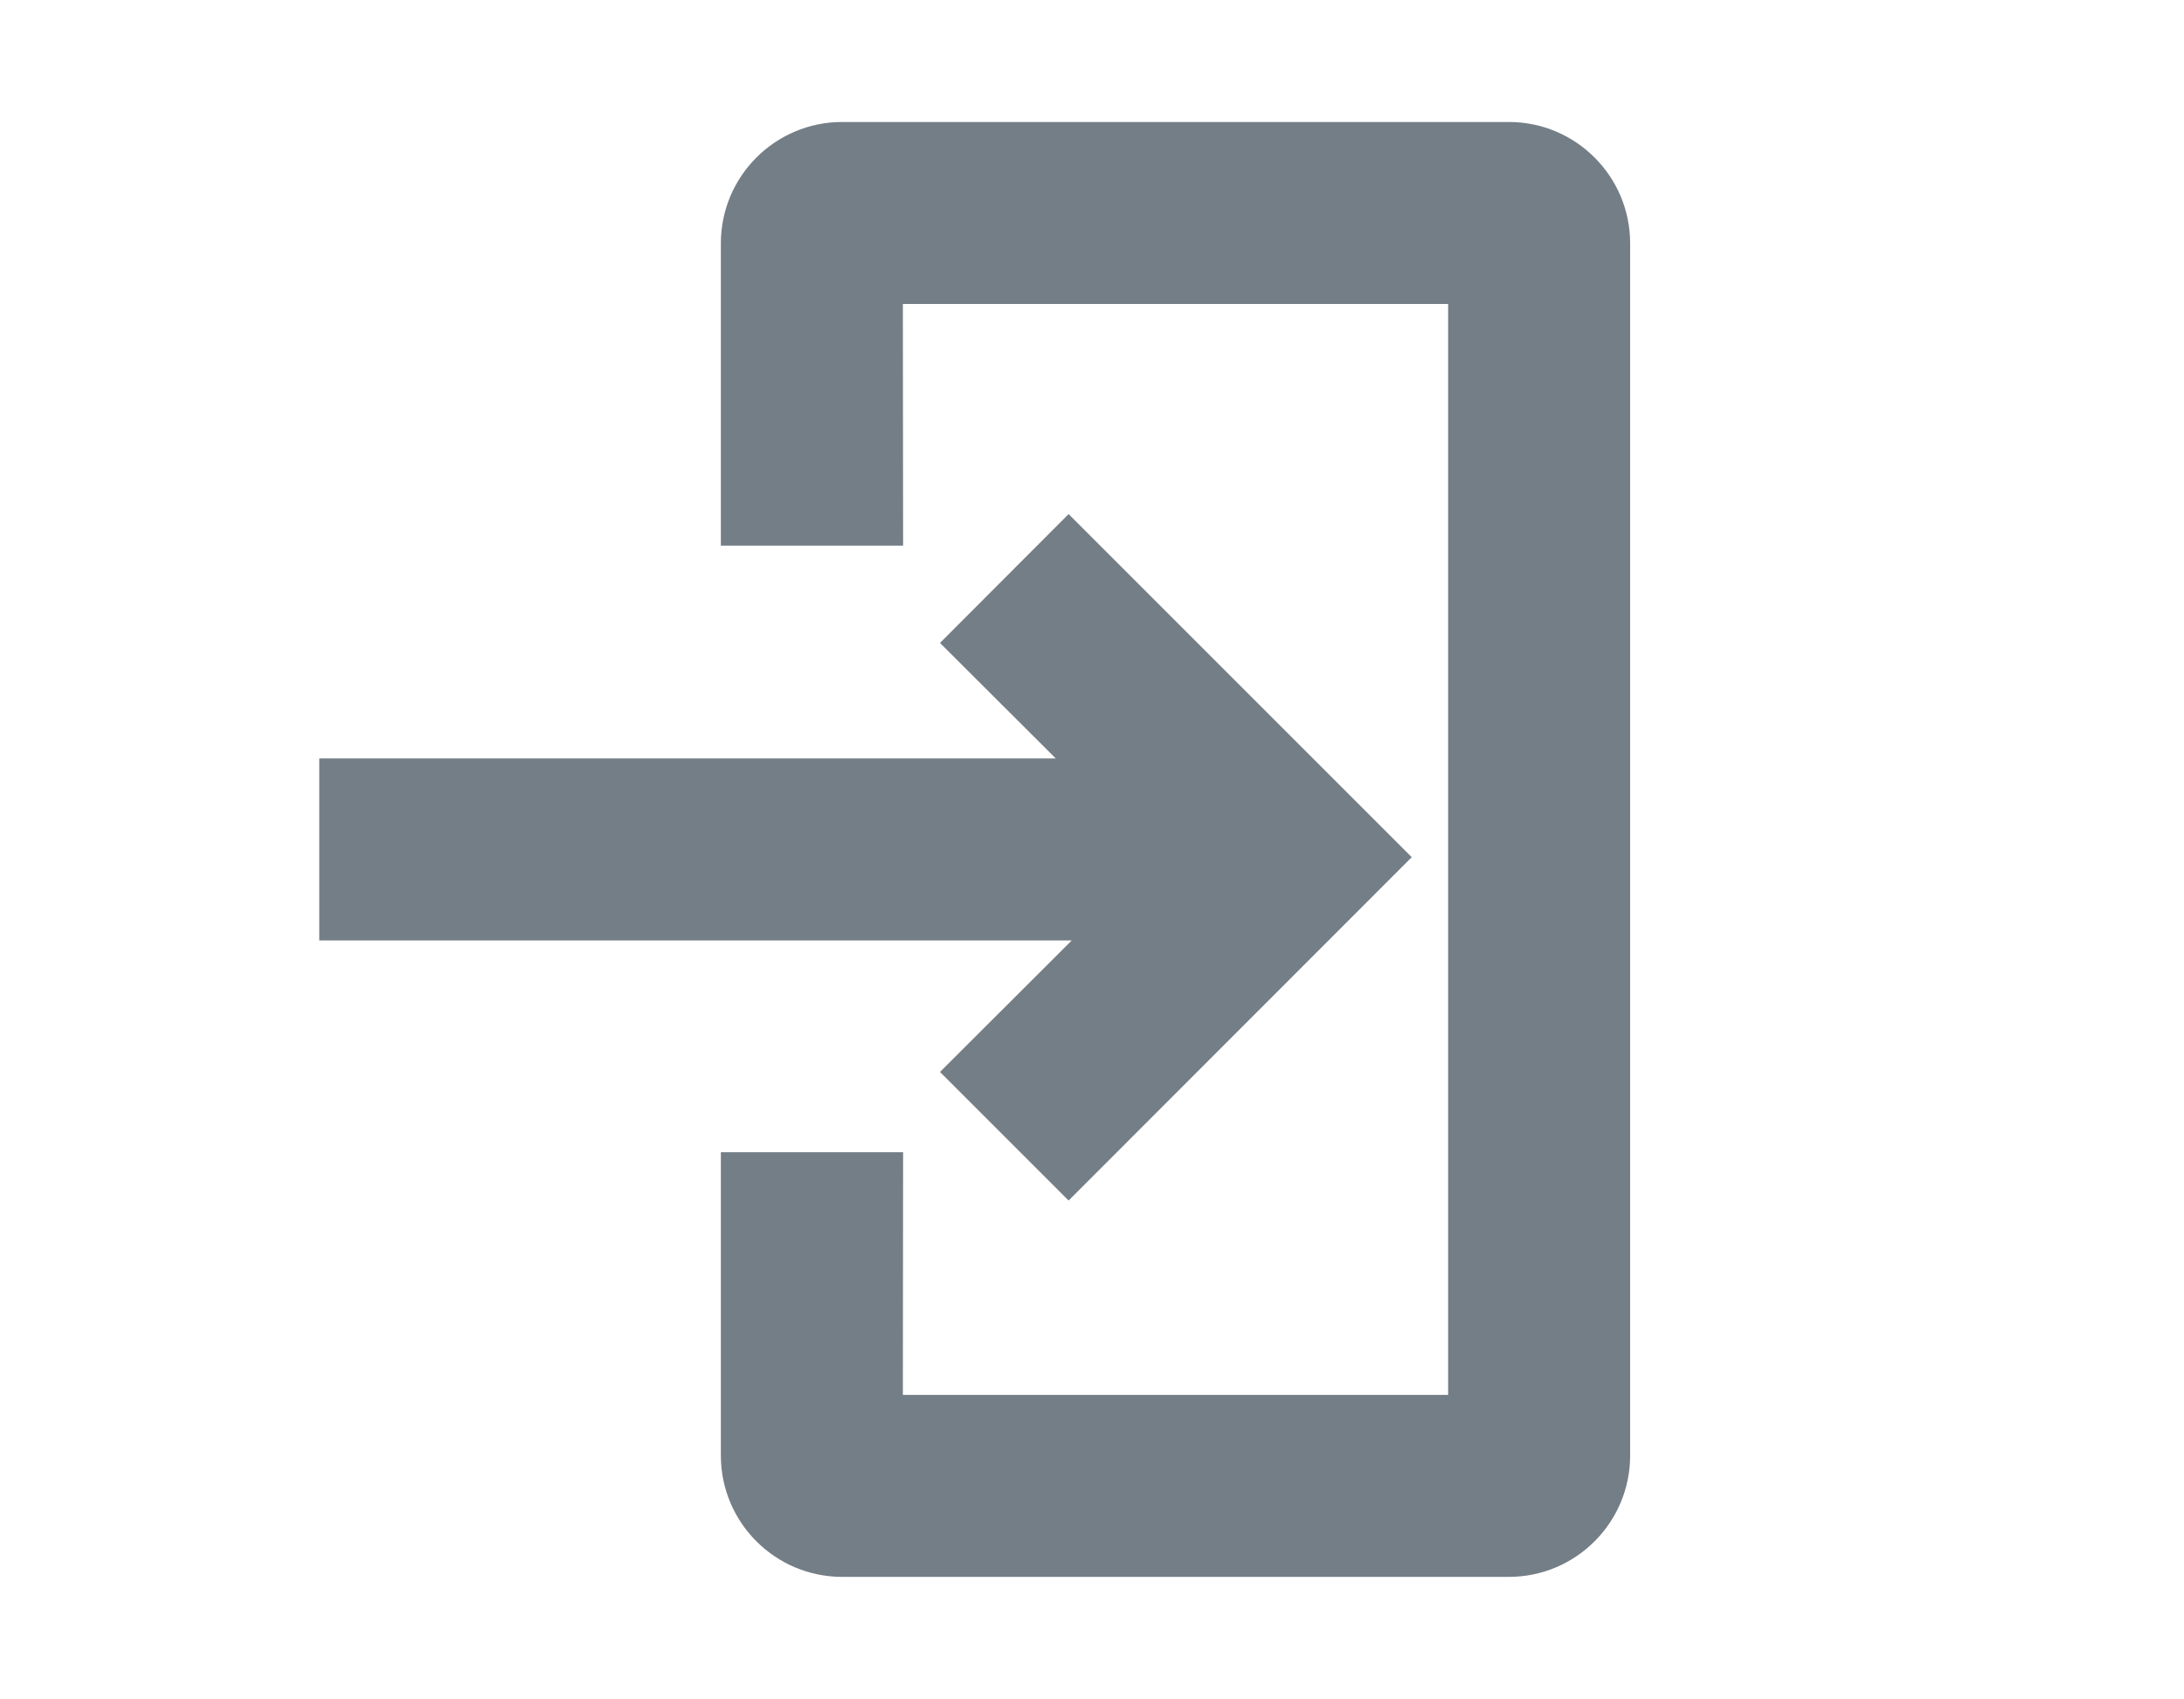
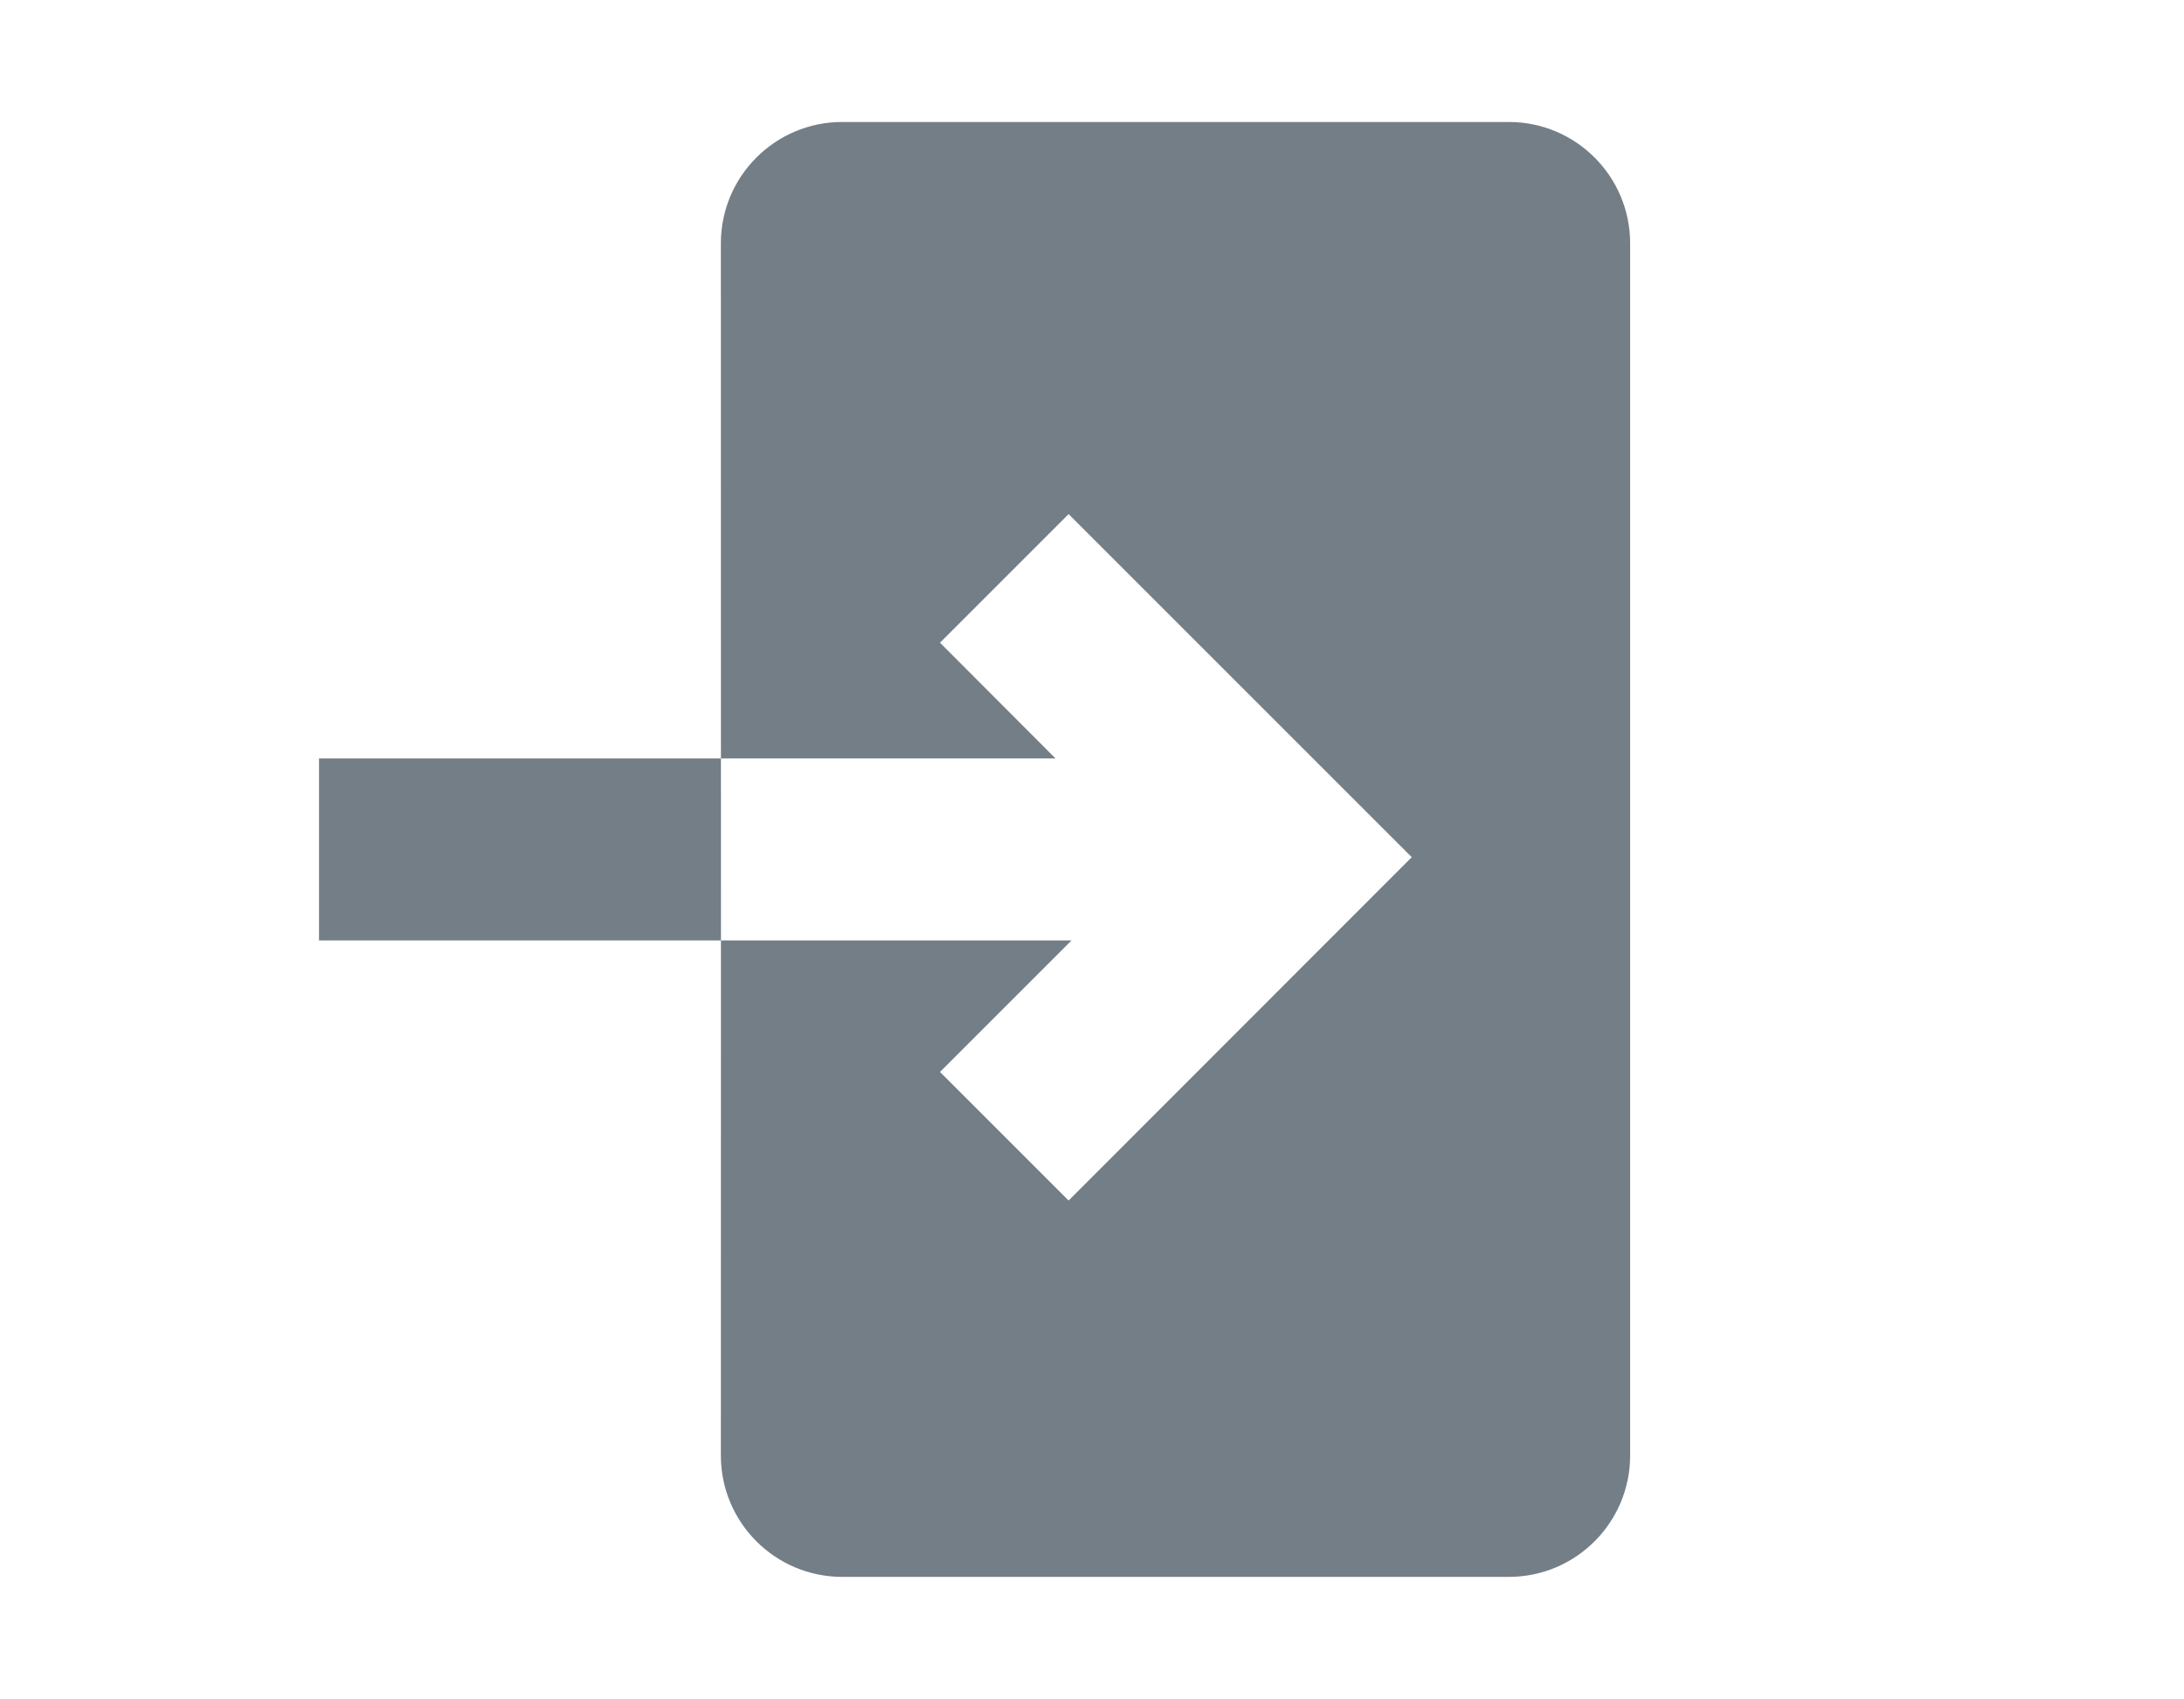
- <svg xmlns="http://www.w3.org/2000/svg" height="7" viewBox="0 0 9 7" width="9">
-   <path d="m3.276.004c-.276 0-.5.224-.5.5l0 1.246h.751l-.001-.996h2.247v4.496h-2.247l.001-1h-.751l-0 1.25c0 .276.224.5.5.5h2.747c.276 0 .5-.224.5-.5v-4.996c0-.276-.224-.5-.5-.5zm.933 1.616 1.414 1.414-1.414 1.415-.53-.53.543-.542-3.101 0v-.75l3.035-0-.477-.476z" fill="#747e86" transform="translate(.1946 .4987)" />
+ <svg xmlns="http://www.w3.org/2000/svg" height="7" viewBox="0 0 9 7" width="9" version="1.1" id="svg1">
+   <defs id="defs1" />
+   <path d="m 3.276,0.004 c -0.276,0 -0.5,0.224 -0.5,0.5 6.351e-4,2.276 4.31e-4,3.447 0,4.996 0,0.276 0.224,0.5 0.5,0.5 h 2.747 c 0.276,0 0.5,-0.224 0.5,-0.5 V 0.504 c 0,-0.276 -0.224,-0.5 -0.5,-0.5 z M 4.209,1.62 5.623,3.034 4.209,4.449 3.679,3.919 4.221,3.377 1.12,3.377 v -0.75 L 4.155,2.627 3.679,2.15 Z" fill="#747e86" transform="translate(0.1946,0.4987)" id="path1" />
</svg>
